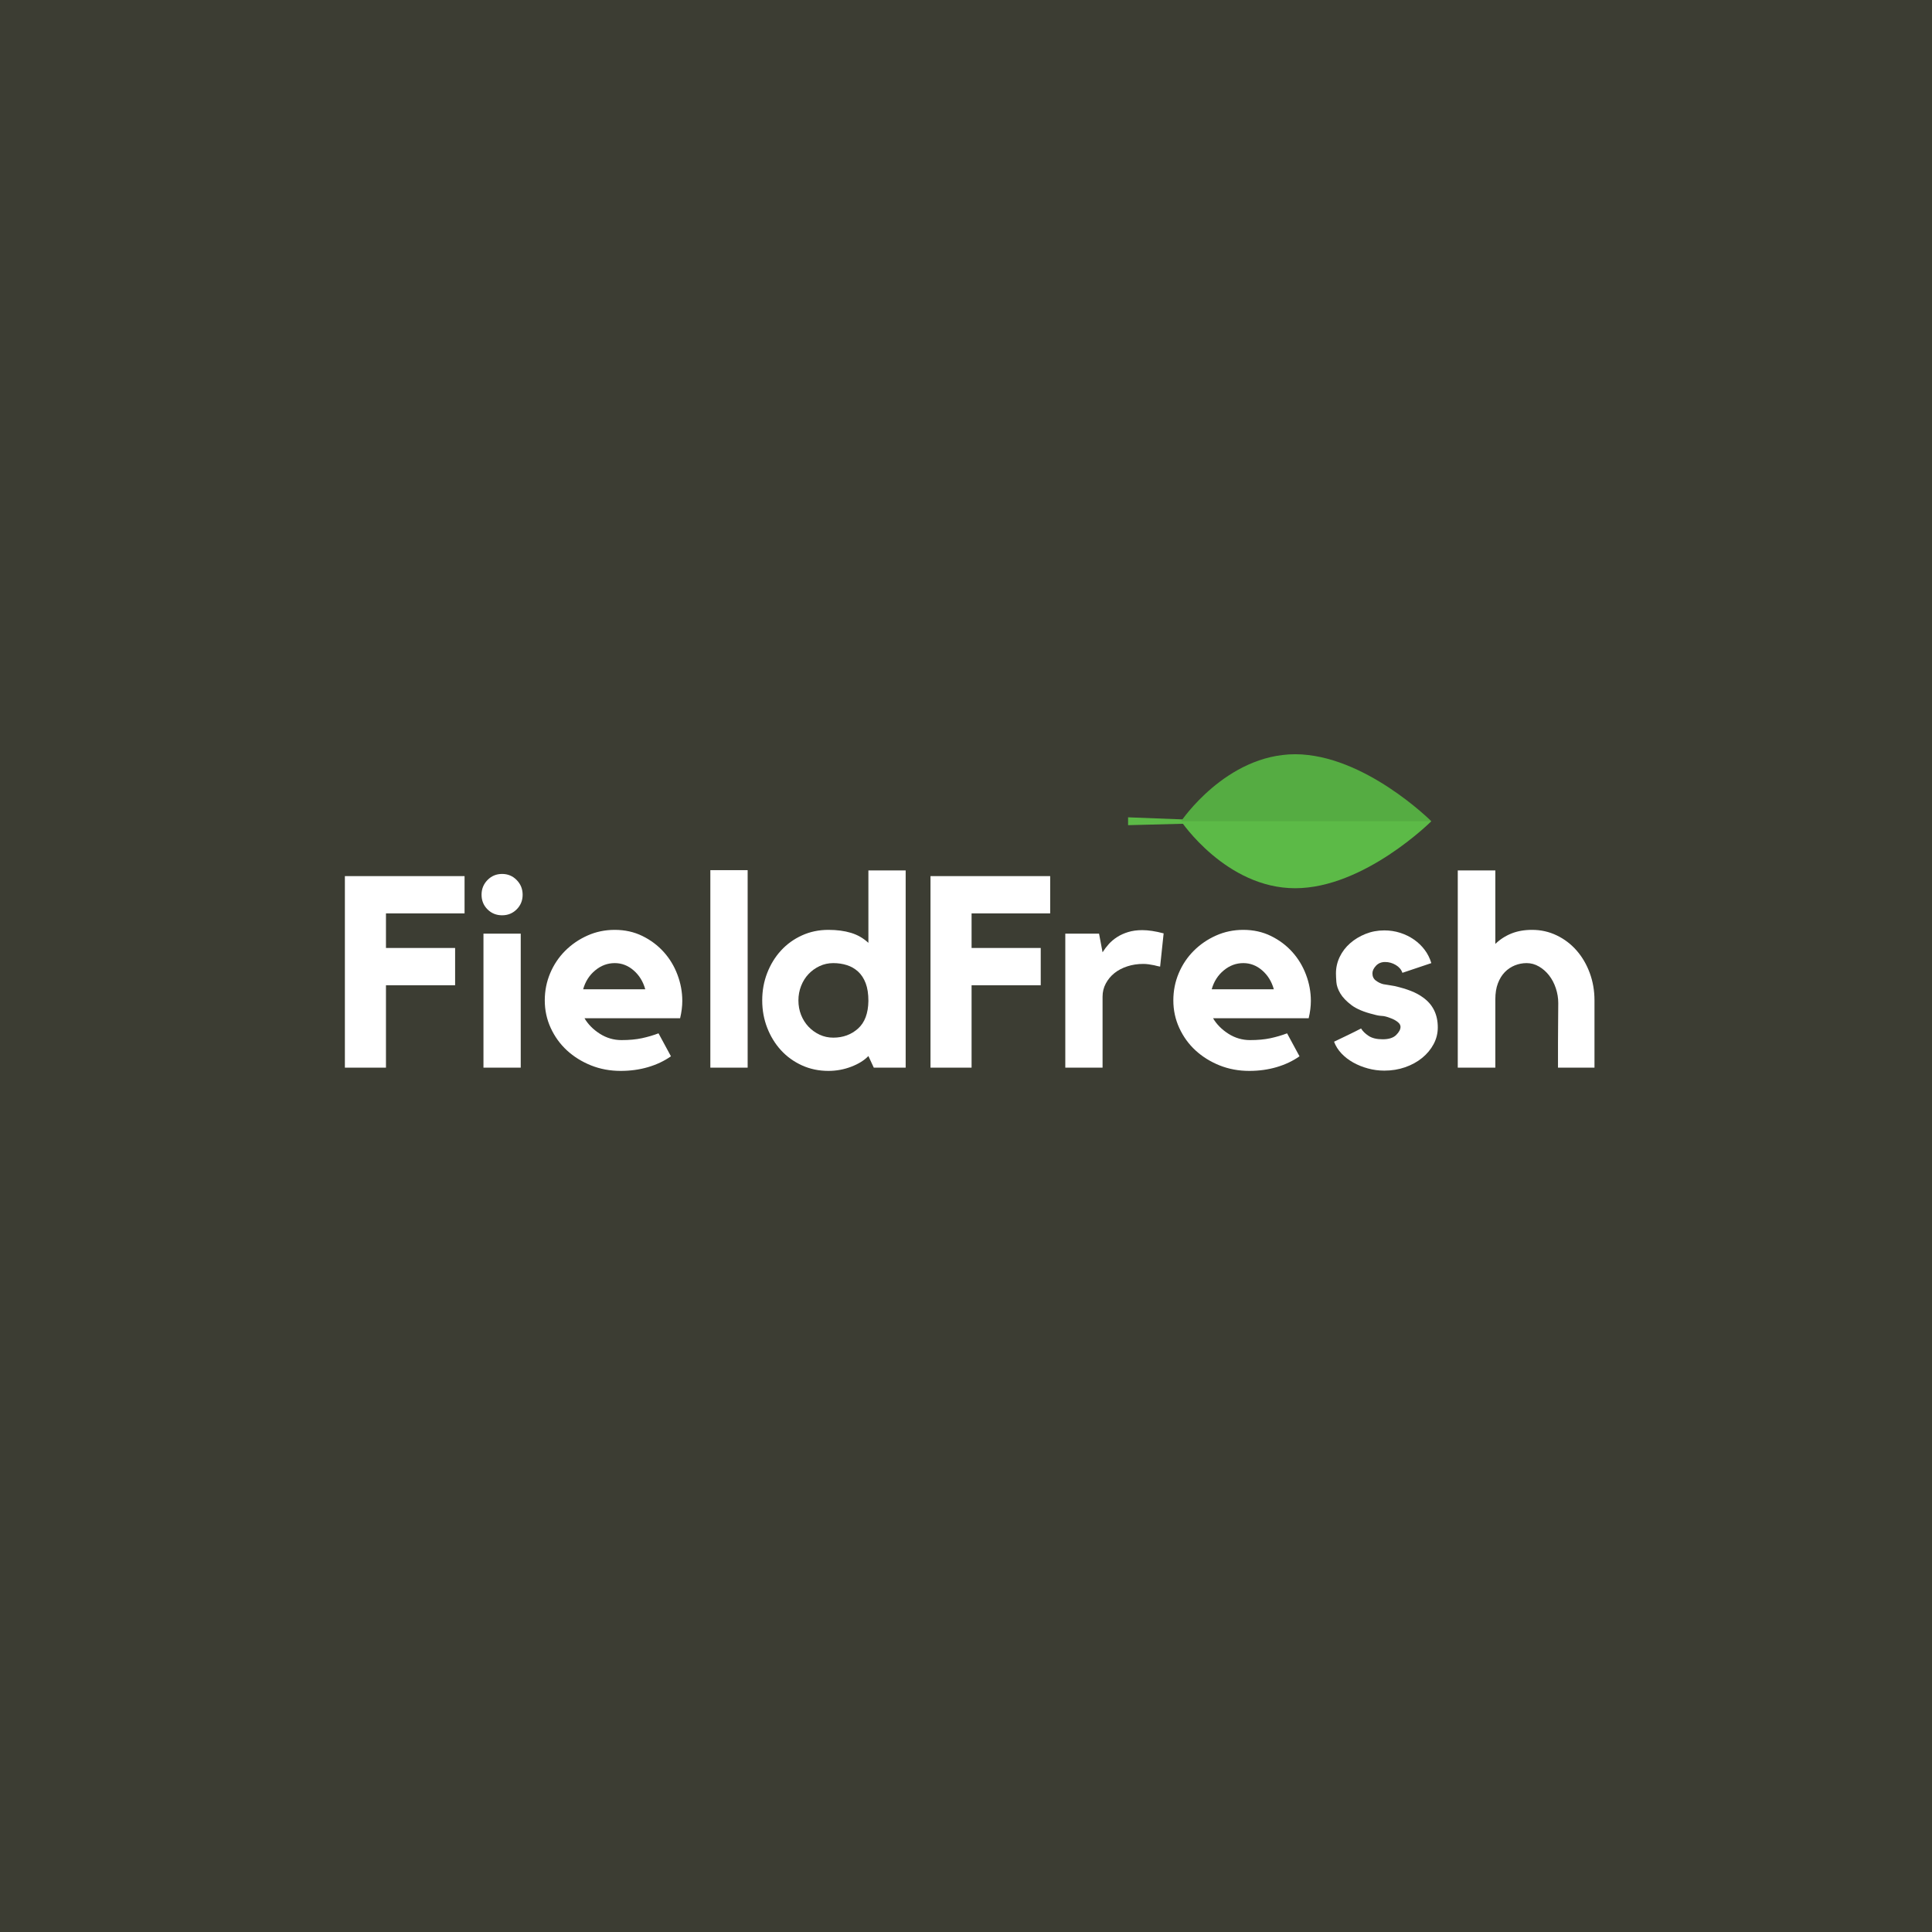
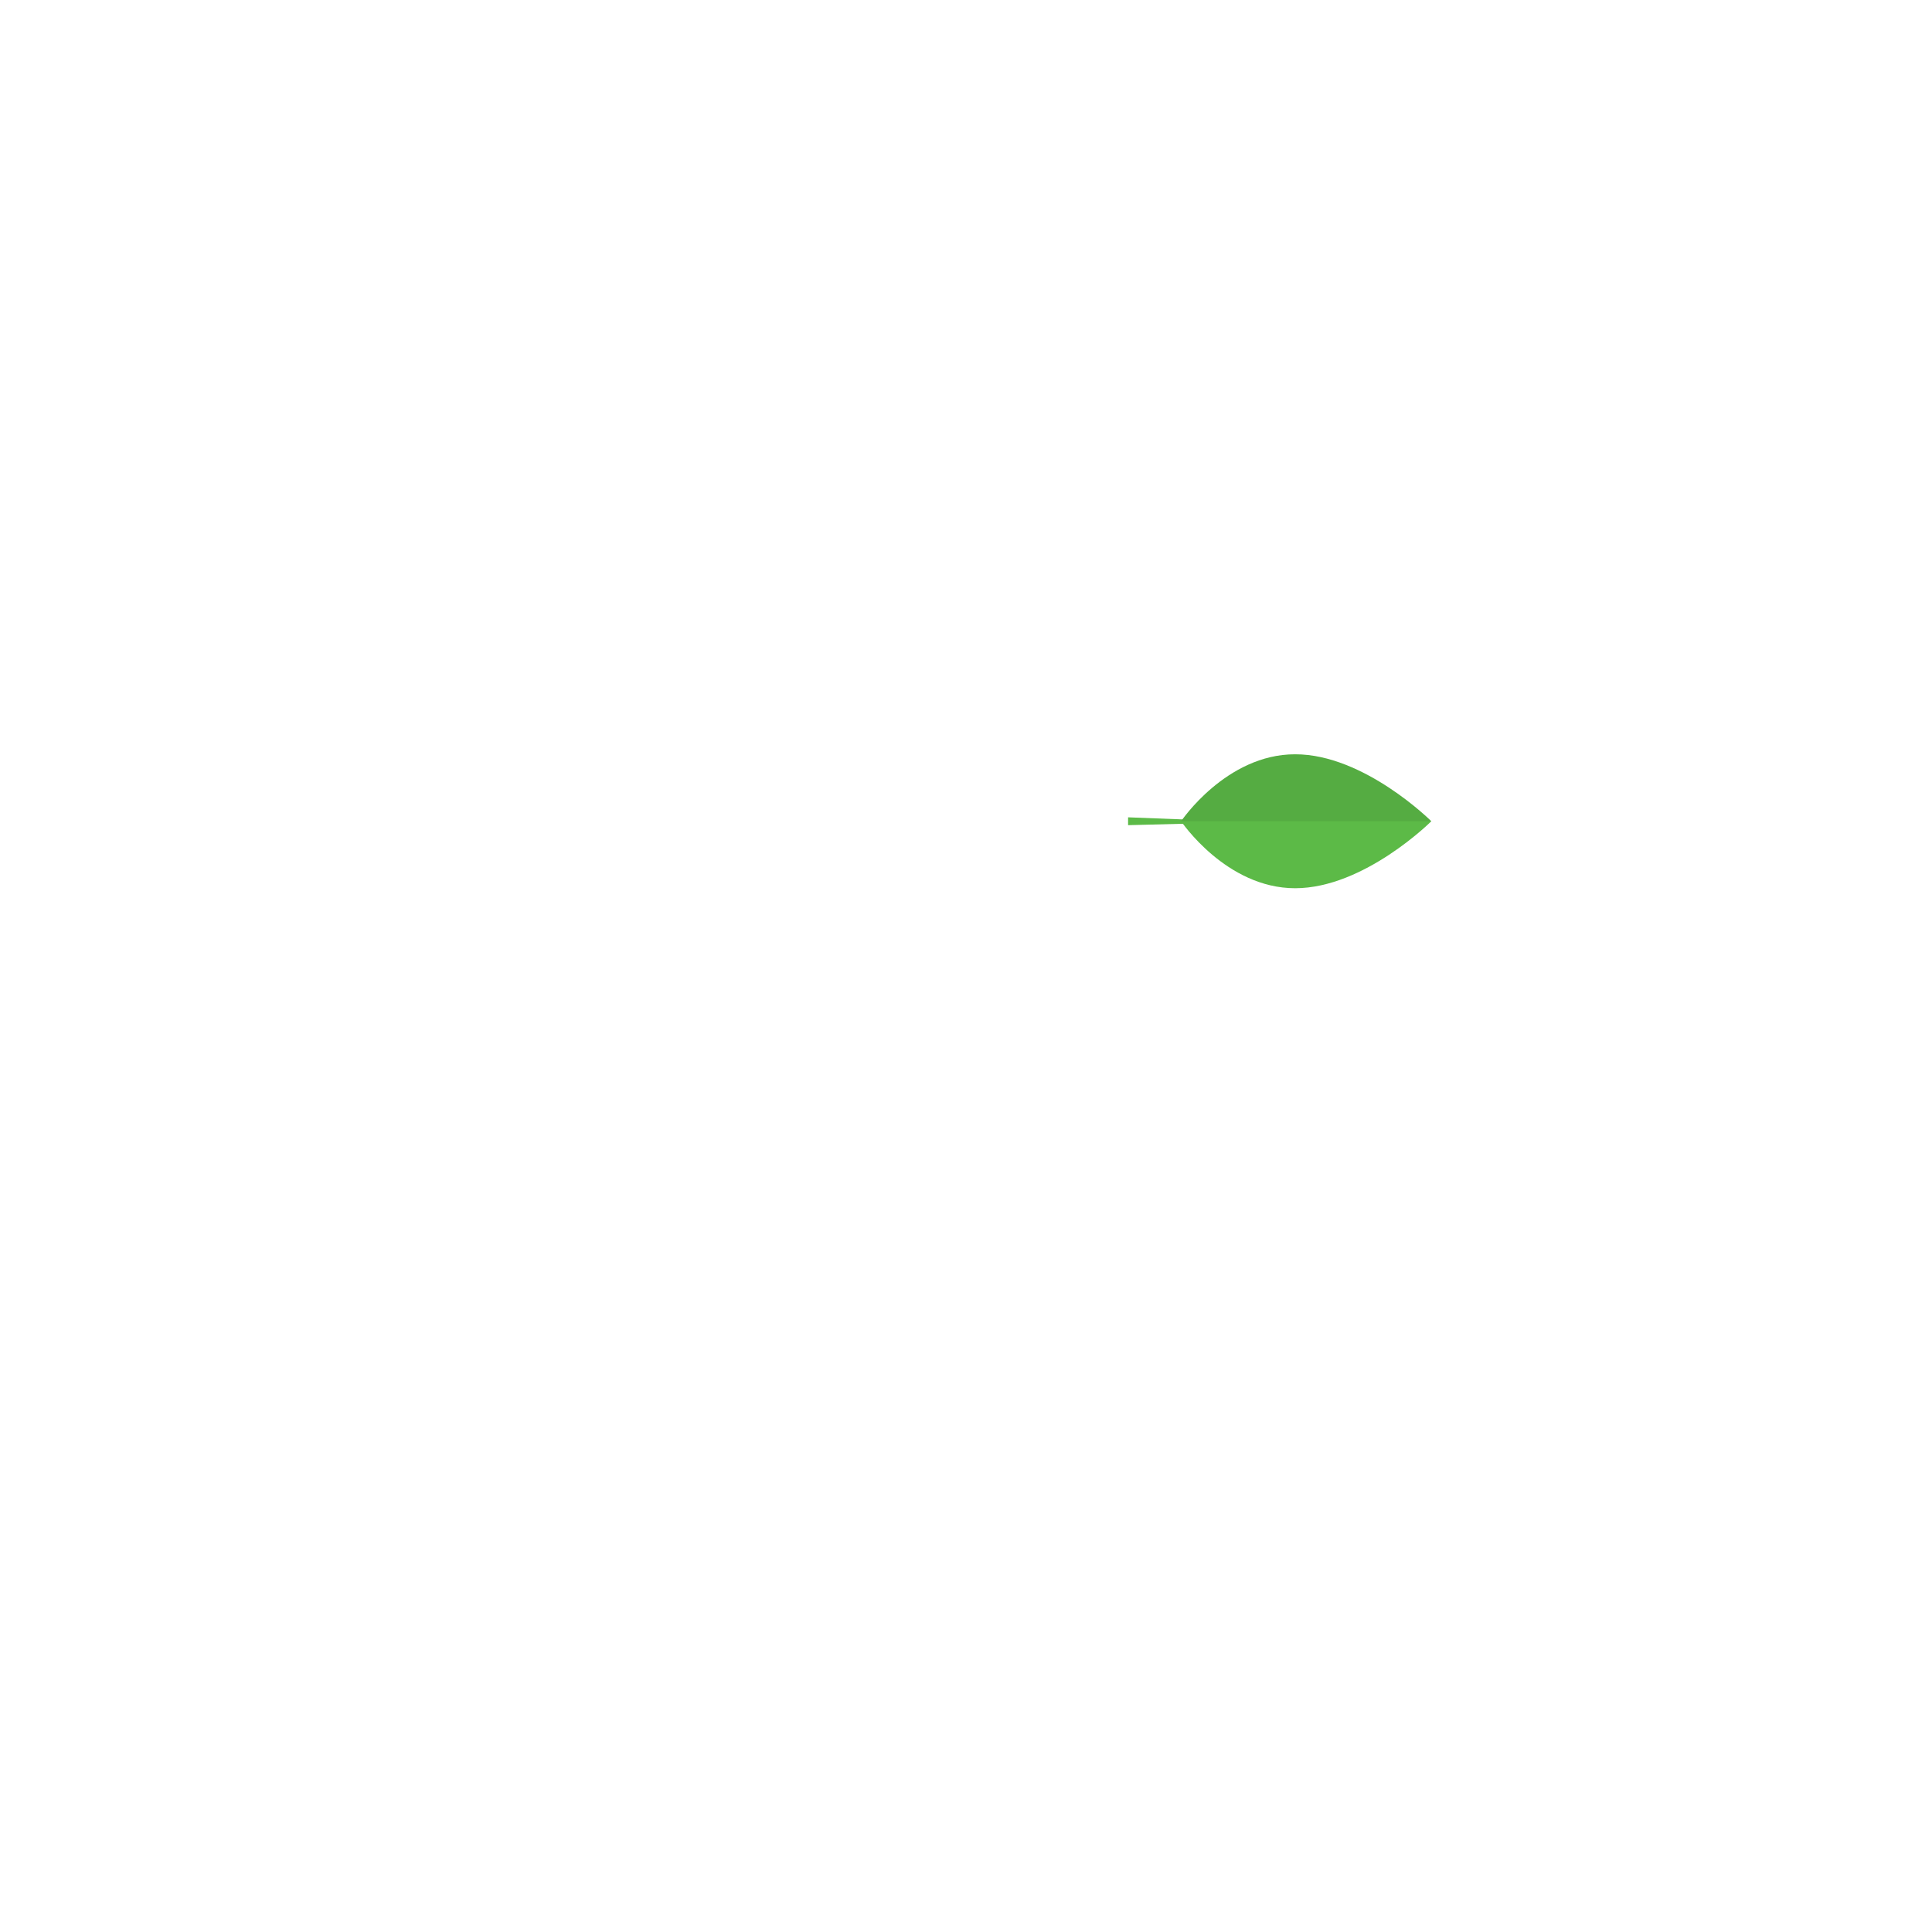
<svg xmlns="http://www.w3.org/2000/svg" xmlns:xlink="http://www.w3.org/1999/xlink" width="1125pt" height="1125pt" viewBox="0 0 1125 1125" version="1.2">
  <defs>
    <g>
      <symbol overflow="visible" id="glyph0-0">
        <path style="stroke:none;" d="" />
      </symbol>
      <symbol overflow="visible" id="glyph0-1">
        <path style="stroke:none;" d="M 7.391 -111.531 L 77.078 -111.531 L 77.078 -89.828 L 31.312 -89.828 L 31.312 -69.688 L 71.578 -69.688 L 71.578 -47.984 L 31.312 -47.984 L 31.312 0 L 7.391 0 Z M 7.391 -111.531 " />
      </symbol>
      <symbol overflow="visible" id="glyph0-2">
        <path style="stroke:none;" d="M 30.672 0 L 8.969 0 L 8.969 -78.031 L 30.672 -78.031 Z M 19.828 -88.719 C 16.461 -88.719 13.625 -89.867 11.312 -92.172 C 9.008 -94.484 7.859 -97.32 7.859 -100.688 C 7.859 -104.039 9.008 -106.895 11.312 -109.25 C 13.625 -111.613 16.461 -112.797 19.828 -112.797 C 23.18 -112.797 26.008 -111.613 28.312 -109.25 C 30.625 -106.895 31.781 -104.039 31.781 -100.688 C 31.781 -97.32 30.625 -94.484 28.312 -92.172 C 26.008 -89.867 23.18 -88.719 19.828 -88.719 Z M 19.828 -88.719 " />
      </symbol>
      <symbol overflow="visible" id="glyph0-3">
        <path style="stroke:none;" d="M 45.625 -80.234 C 51.5 -80.234 56.848 -79.051 61.672 -76.688 C 66.492 -74.332 70.633 -71.238 74.094 -67.406 C 77.551 -63.582 80.223 -59.176 82.109 -54.188 C 84.004 -49.207 84.953 -44.098 84.953 -38.859 C 84.953 -35.711 84.531 -32.352 83.688 -28.781 L 28 -28.781 C 30.094 -25.219 33.078 -22.203 36.953 -19.734 C 40.836 -17.273 45.035 -16.047 49.547 -16.047 C 54.055 -16.047 58.016 -16.41 61.422 -17.141 C 64.836 -17.879 68.066 -18.828 71.109 -19.984 L 78.344 -6.609 C 74.457 -3.879 70.023 -1.781 65.047 -0.312 C 60.066 1.156 54.742 1.891 49.078 1.891 C 42.891 1.891 37.117 0.816 31.766 -1.328 C 26.422 -3.484 21.754 -6.395 17.766 -10.062 C 13.785 -13.738 10.641 -18.094 8.328 -23.125 C 6.023 -28.156 4.875 -33.504 4.875 -39.172 C 4.875 -44.734 5.922 -50.004 8.016 -54.984 C 10.117 -59.961 13.031 -64.312 16.75 -68.031 C 20.477 -71.758 24.805 -74.723 29.734 -76.922 C 34.66 -79.129 39.957 -80.234 45.625 -80.234 Z M 63.391 -45.625 C 62.141 -50.133 59.883 -53.801 56.625 -56.625 C 53.375 -59.457 49.707 -60.875 45.625 -60.875 C 41.426 -60.875 37.625 -59.457 34.219 -56.625 C 30.812 -53.801 28.477 -50.133 27.219 -45.625 Z M 63.391 -45.625 " />
      </symbol>
      <symbol overflow="visible" id="glyph0-4">
        <path style="stroke:none;" d="M 7.703 -115 L 29.422 -115 L 29.422 0 L 7.703 0 Z M 7.703 -115 " />
      </symbol>
      <symbol overflow="visible" id="glyph0-5">
        <path style="stroke:none;" d="M 85.734 -114.844 L 85.734 0 L 67.172 0 L 64.031 -6.766 C 61.613 -4.242 58.281 -2.172 54.031 -0.547 C 49.789 1.078 45.363 1.891 40.75 1.891 C 35.188 1.891 30.047 0.816 25.328 -1.328 C 20.609 -3.484 16.539 -6.422 13.125 -10.141 C 9.719 -13.867 7.047 -18.223 5.109 -23.203 C 3.172 -28.18 2.203 -33.504 2.203 -39.172 C 2.203 -44.836 3.172 -50.16 5.109 -55.141 C 7.047 -60.117 9.719 -64.469 13.125 -68.188 C 16.539 -71.914 20.609 -74.852 25.328 -77 C 30.047 -79.156 35.188 -80.234 40.75 -80.234 C 45.676 -80.234 50.051 -79.656 53.875 -78.5 C 57.707 -77.344 61.094 -75.398 64.031 -72.672 L 64.031 -114.844 Z M 64.031 -38.859 C 64.031 -42.941 63.504 -46.375 62.453 -49.156 C 61.398 -51.938 59.93 -54.191 58.047 -55.922 C 56.16 -57.648 53.984 -58.906 51.516 -59.688 C 49.055 -60.477 46.41 -60.875 43.578 -60.875 C 40.742 -60.875 38.094 -60.297 35.625 -59.141 C 33.164 -57.992 31.016 -56.445 29.172 -54.5 C 27.336 -52.562 25.895 -50.254 24.844 -47.578 C 23.801 -44.91 23.281 -42.109 23.281 -39.172 C 23.281 -36.129 23.801 -33.297 24.844 -30.672 C 25.895 -28.055 27.336 -25.773 29.172 -23.828 C 31.016 -21.891 33.164 -20.344 35.625 -19.188 C 38.094 -18.039 40.742 -17.469 43.578 -17.469 C 49.242 -17.469 54.039 -19.223 57.969 -22.734 C 61.906 -26.242 63.926 -31.617 64.031 -38.859 Z M 64.031 -38.859 " />
      </symbol>
      <symbol overflow="visible" id="glyph0-6">
        <path style="stroke:none;" d="M 28.469 -67.172 C 29.52 -68.848 30.727 -70.445 32.094 -71.969 C 33.457 -73.488 35.082 -74.852 36.969 -76.062 C 38.852 -77.27 41 -78.238 43.406 -78.969 C 45.82 -79.707 48.551 -80.078 51.594 -80.078 C 55.164 -80.078 59.312 -79.445 64.031 -78.188 L 61.984 -58.828 C 60.828 -59.047 59.672 -59.312 58.516 -59.625 C 57.578 -59.832 56.531 -60.016 55.375 -60.172 C 54.219 -60.328 53.172 -60.406 52.234 -60.406 C 48.867 -60.406 45.742 -59.93 42.859 -58.984 C 39.984 -58.047 37.492 -56.738 35.391 -55.062 C 33.297 -53.383 31.617 -51.363 30.359 -49 C 29.098 -46.645 28.469 -44.102 28.469 -41.375 L 28.469 0 L 6.766 0 L 6.766 -78.031 L 26.422 -78.031 Z M 28.469 -67.172 " />
      </symbol>
      <symbol overflow="visible" id="glyph0-7">
        <path style="stroke:none;" d="M 56.625 -40.906 C 62.395 -36.812 65.281 -30.988 65.281 -23.438 C 65.281 -19.977 64.469 -16.727 62.844 -13.688 C 61.219 -10.645 58.988 -7.969 56.156 -5.656 C 53.32 -3.352 50.02 -1.547 46.25 -0.234 C 42.477 1.078 38.441 1.734 34.141 1.734 C 30.891 1.734 27.719 1.312 24.625 0.469 C 21.531 -0.363 18.672 -1.516 16.047 -2.984 C 13.422 -4.453 11.141 -6.207 9.203 -8.25 C 7.266 -10.301 5.82 -12.586 4.875 -15.109 C 7.289 -16.254 9.961 -17.535 12.891 -18.953 C 15.828 -20.367 18.398 -21.656 20.609 -22.812 C 21.555 -21.238 23.023 -19.797 25.016 -18.484 C 27.004 -17.172 29.727 -16.516 33.188 -16.516 C 36.758 -16.516 39.383 -17.352 41.062 -19.031 C 42.738 -20.707 43.578 -22.281 43.578 -23.75 C 43.578 -24.801 43 -25.77 41.844 -26.656 C 40.688 -27.551 39.375 -28.258 37.906 -28.781 C 35.812 -29.625 34.082 -30.07 32.719 -30.125 C 31.352 -30.176 29.781 -30.461 28 -30.984 C 22.332 -32.348 18.004 -34.156 15.016 -36.406 C 12.035 -38.664 9.863 -40.945 8.5 -43.25 C 7.133 -45.562 6.375 -47.766 6.219 -49.859 C 6.062 -51.961 5.984 -53.645 5.984 -54.906 C 5.984 -58.258 6.711 -61.457 8.172 -64.5 C 9.641 -67.539 11.66 -70.188 14.234 -72.438 C 16.805 -74.695 19.797 -76.508 23.203 -77.875 C 26.609 -79.238 30.254 -79.922 34.141 -79.922 C 37.391 -79.922 40.484 -79.445 43.422 -78.5 C 46.359 -77.551 49.031 -76.238 51.438 -74.562 C 53.852 -72.883 55.926 -70.891 57.656 -68.578 C 59.383 -66.273 60.672 -63.707 61.516 -60.875 L 44.672 -55.219 C 44.047 -57.102 42.758 -58.625 40.812 -59.781 C 38.875 -60.938 36.805 -61.516 34.609 -61.516 C 32.41 -61.516 30.629 -60.781 29.266 -59.312 C 27.898 -57.844 27.219 -56.375 27.219 -54.906 C 27.219 -53.125 27.867 -51.734 29.172 -50.734 C 30.484 -49.734 31.926 -49.023 33.5 -48.609 C 34.656 -48.398 35.785 -48.219 36.891 -48.062 C 37.992 -47.906 39.066 -47.723 40.109 -47.516 C 43.785 -46.672 46.957 -45.723 49.625 -44.672 C 52.301 -43.629 54.633 -42.375 56.625 -40.906 Z M 56.625 -40.906 " />
      </symbol>
      <symbol overflow="visible" id="glyph0-8">
        <path style="stroke:none;" d="M 50.5 -80.234 C 55.633 -80.234 60.43 -79.156 64.891 -77 C 69.348 -74.852 73.203 -71.914 76.453 -68.188 C 79.703 -64.469 82.242 -60.117 84.078 -55.141 C 85.922 -50.16 86.844 -44.836 86.844 -39.172 L 86.844 0 L 65.594 0 L 65.594 -14.312 C 65.594 -18.301 65.617 -22.414 65.672 -26.656 C 65.723 -30.906 65.75 -34.551 65.75 -37.594 C 65.75 -40.531 65.273 -43.414 64.328 -46.25 C 63.391 -49.082 62.082 -51.57 60.406 -53.719 C 58.727 -55.875 56.758 -57.602 54.5 -58.906 C 52.25 -60.219 49.863 -60.875 47.344 -60.875 C 44.938 -60.875 42.629 -60.426 40.422 -59.531 C 38.223 -58.645 36.285 -57.336 34.609 -55.609 C 32.93 -53.879 31.594 -51.703 30.594 -49.078 C 29.602 -46.461 29.109 -43.367 29.109 -39.797 L 29.109 0 L 7.234 0 L 7.234 -114.844 L 29.109 -114.844 L 29.109 -72.047 C 31.828 -74.672 34.941 -76.691 38.453 -78.109 C 41.973 -79.523 45.988 -80.234 50.5 -80.234 Z M 50.5 -80.234 " />
      </symbol>
    </g>
    <clipPath id="clip1">
      <path d="M 656.668 475 L 728 475 L 728 481 L 656.668 481 Z M 656.668 475 " />
    </clipPath>
    <clipPath id="clip2">
      <path d="M 687 439.289 L 833.668 439.289 L 833.668 517.211 L 687 517.211 Z M 687 439.289 " />
    </clipPath>
    <clipPath id="clip3">
      <path d="M 687 439.289 L 833.668 439.289 L 833.668 479 L 687 479 Z M 687 439.289 " />
    </clipPath>
    <filter id="alpha" filterUnits="objectBoundingBox" x="0%" y="0%" width="100%" height="100%">
      <feColorMatrix type="matrix" in="SourceGraphic" values="0 0 0 0 1 0 0 0 0 1 0 0 0 0 1 0 0 0 1 0" />
    </filter>
    <mask id="mask0">
      <g filter="url(#alpha)">
        <rect x="0" y="0" width="1125" height="1125" style="fill:rgb(0%,0%,0%);fill-opacity:0.078;stroke:none;" />
      </g>
    </mask>
    <clipPath id="clip5">
      <path d="M 0.121 0.289 L 146.52 0.289 L 146.52 39.801 L 0.121 39.801 Z M 0.121 0.289 " />
    </clipPath>
    <clipPath id="clip4">
      <rect x="0" y="0" width="147" height="40" />
    </clipPath>
    <g id="surface5" clip-path="url(#clip4)">
      <g clip-path="url(#clip5)" clip-rule="nonzero">
        <path style=" stroke:none;fill-rule:nonzero;fill:rgb(0%,0%,0%);fill-opacity:1;" d="M 146.457 39.211 C 146.457 39.211 107.383 0.211 67.16 0.211 C 26.941 0.211 0.758 39.211 0.758 39.211 Z M 146.457 39.211 " />
      </g>
    </g>
  </defs>
  <g id="surface1">
-     <rect x="0" y="0" width="1125" height="1125" style="fill:rgb(100%,100%,100%);fill-opacity:1;stroke:none;" />
-     <rect x="0" y="0" width="1125" height="1125" style="fill:rgb(100%,100%,100%);fill-opacity:1;stroke:none;" />
-     <rect x="0" y="0" width="1125" height="1125" style="fill:rgb(23.529%,23.92%,20%);fill-opacity:1;stroke:none;" />
    <g style="fill:rgb(100%,100%,100%);fill-opacity:1;">
      <use xlink:href="#glyph0-1" x="193.434" y="621.691" />
    </g>
    <g style="fill:rgb(100%,100%,100%);fill-opacity:1;">
      <use xlink:href="#glyph0-2" x="272.55" y="621.691" />
    </g>
    <g style="fill:rgb(100%,100%,100%);fill-opacity:1;">
      <use xlink:href="#glyph0-3" x="312.345" y="621.691" />
    </g>
    <g style="fill:rgb(100%,100%,100%);fill-opacity:1;">
      <use xlink:href="#glyph0-4" x="405.932" y="621.691" />
    </g>
    <g style="fill:rgb(100%,100%,100%);fill-opacity:1;">
      <use xlink:href="#glyph0-5" x="441.636" y="621.691" />
    </g>
    <g style="fill:rgb(100%,100%,100%);fill-opacity:1;">
      <use xlink:href="#glyph0-1" x="534.437" y="621.691" />
    </g>
    <g style="fill:rgb(100%,100%,100%);fill-opacity:1;">
      <use xlink:href="#glyph0-6" x="613.553" y="621.691" />
    </g>
    <g style="fill:rgb(100%,100%,100%);fill-opacity:1;">
      <use xlink:href="#glyph0-3" x="678.356" y="621.691" />
    </g>
    <g style="fill:rgb(100%,100%,100%);fill-opacity:1;">
      <use xlink:href="#glyph0-7" x="771.943" y="621.691" />
    </g>
    <g style="fill:rgb(100%,100%,100%);fill-opacity:1;">
      <use xlink:href="#glyph0-8" x="841.622" y="621.691" />
    </g>
    <g clip-path="url(#clip1)" clip-rule="nonzero">
      <path style=" stroke:none;fill-rule:nonzero;fill:rgb(36.079%,72.939%,27.84%);fill-opacity:1;" d="M 727.98 478.668 L 656.879 475.922 L 656.879 480.496 Z M 727.98 478.668 " />
    </g>
    <g clip-path="url(#clip2)" clip-rule="nonzero">
      <path style=" stroke:none;fill-rule:nonzero;fill:rgb(36.079%,72.939%,27.84%);fill-opacity:1;" d="M 754.16 517.211 C 713.941 517.211 687.758 478.211 687.758 478.211 C 687.758 478.211 713.941 439.211 754.16 439.211 C 794.383 439.211 833.457 478.211 833.457 478.211 C 833.457 478.211 794.383 517.211 754.16 517.211 Z M 754.16 517.211 " />
    </g>
    <g clip-path="url(#clip3)" clip-rule="nonzero">
      <use xlink:href="#surface5" transform="matrix(1,0,0,1,687,439)" mask="url(#mask0)" />
    </g>
  </g>
</svg>
